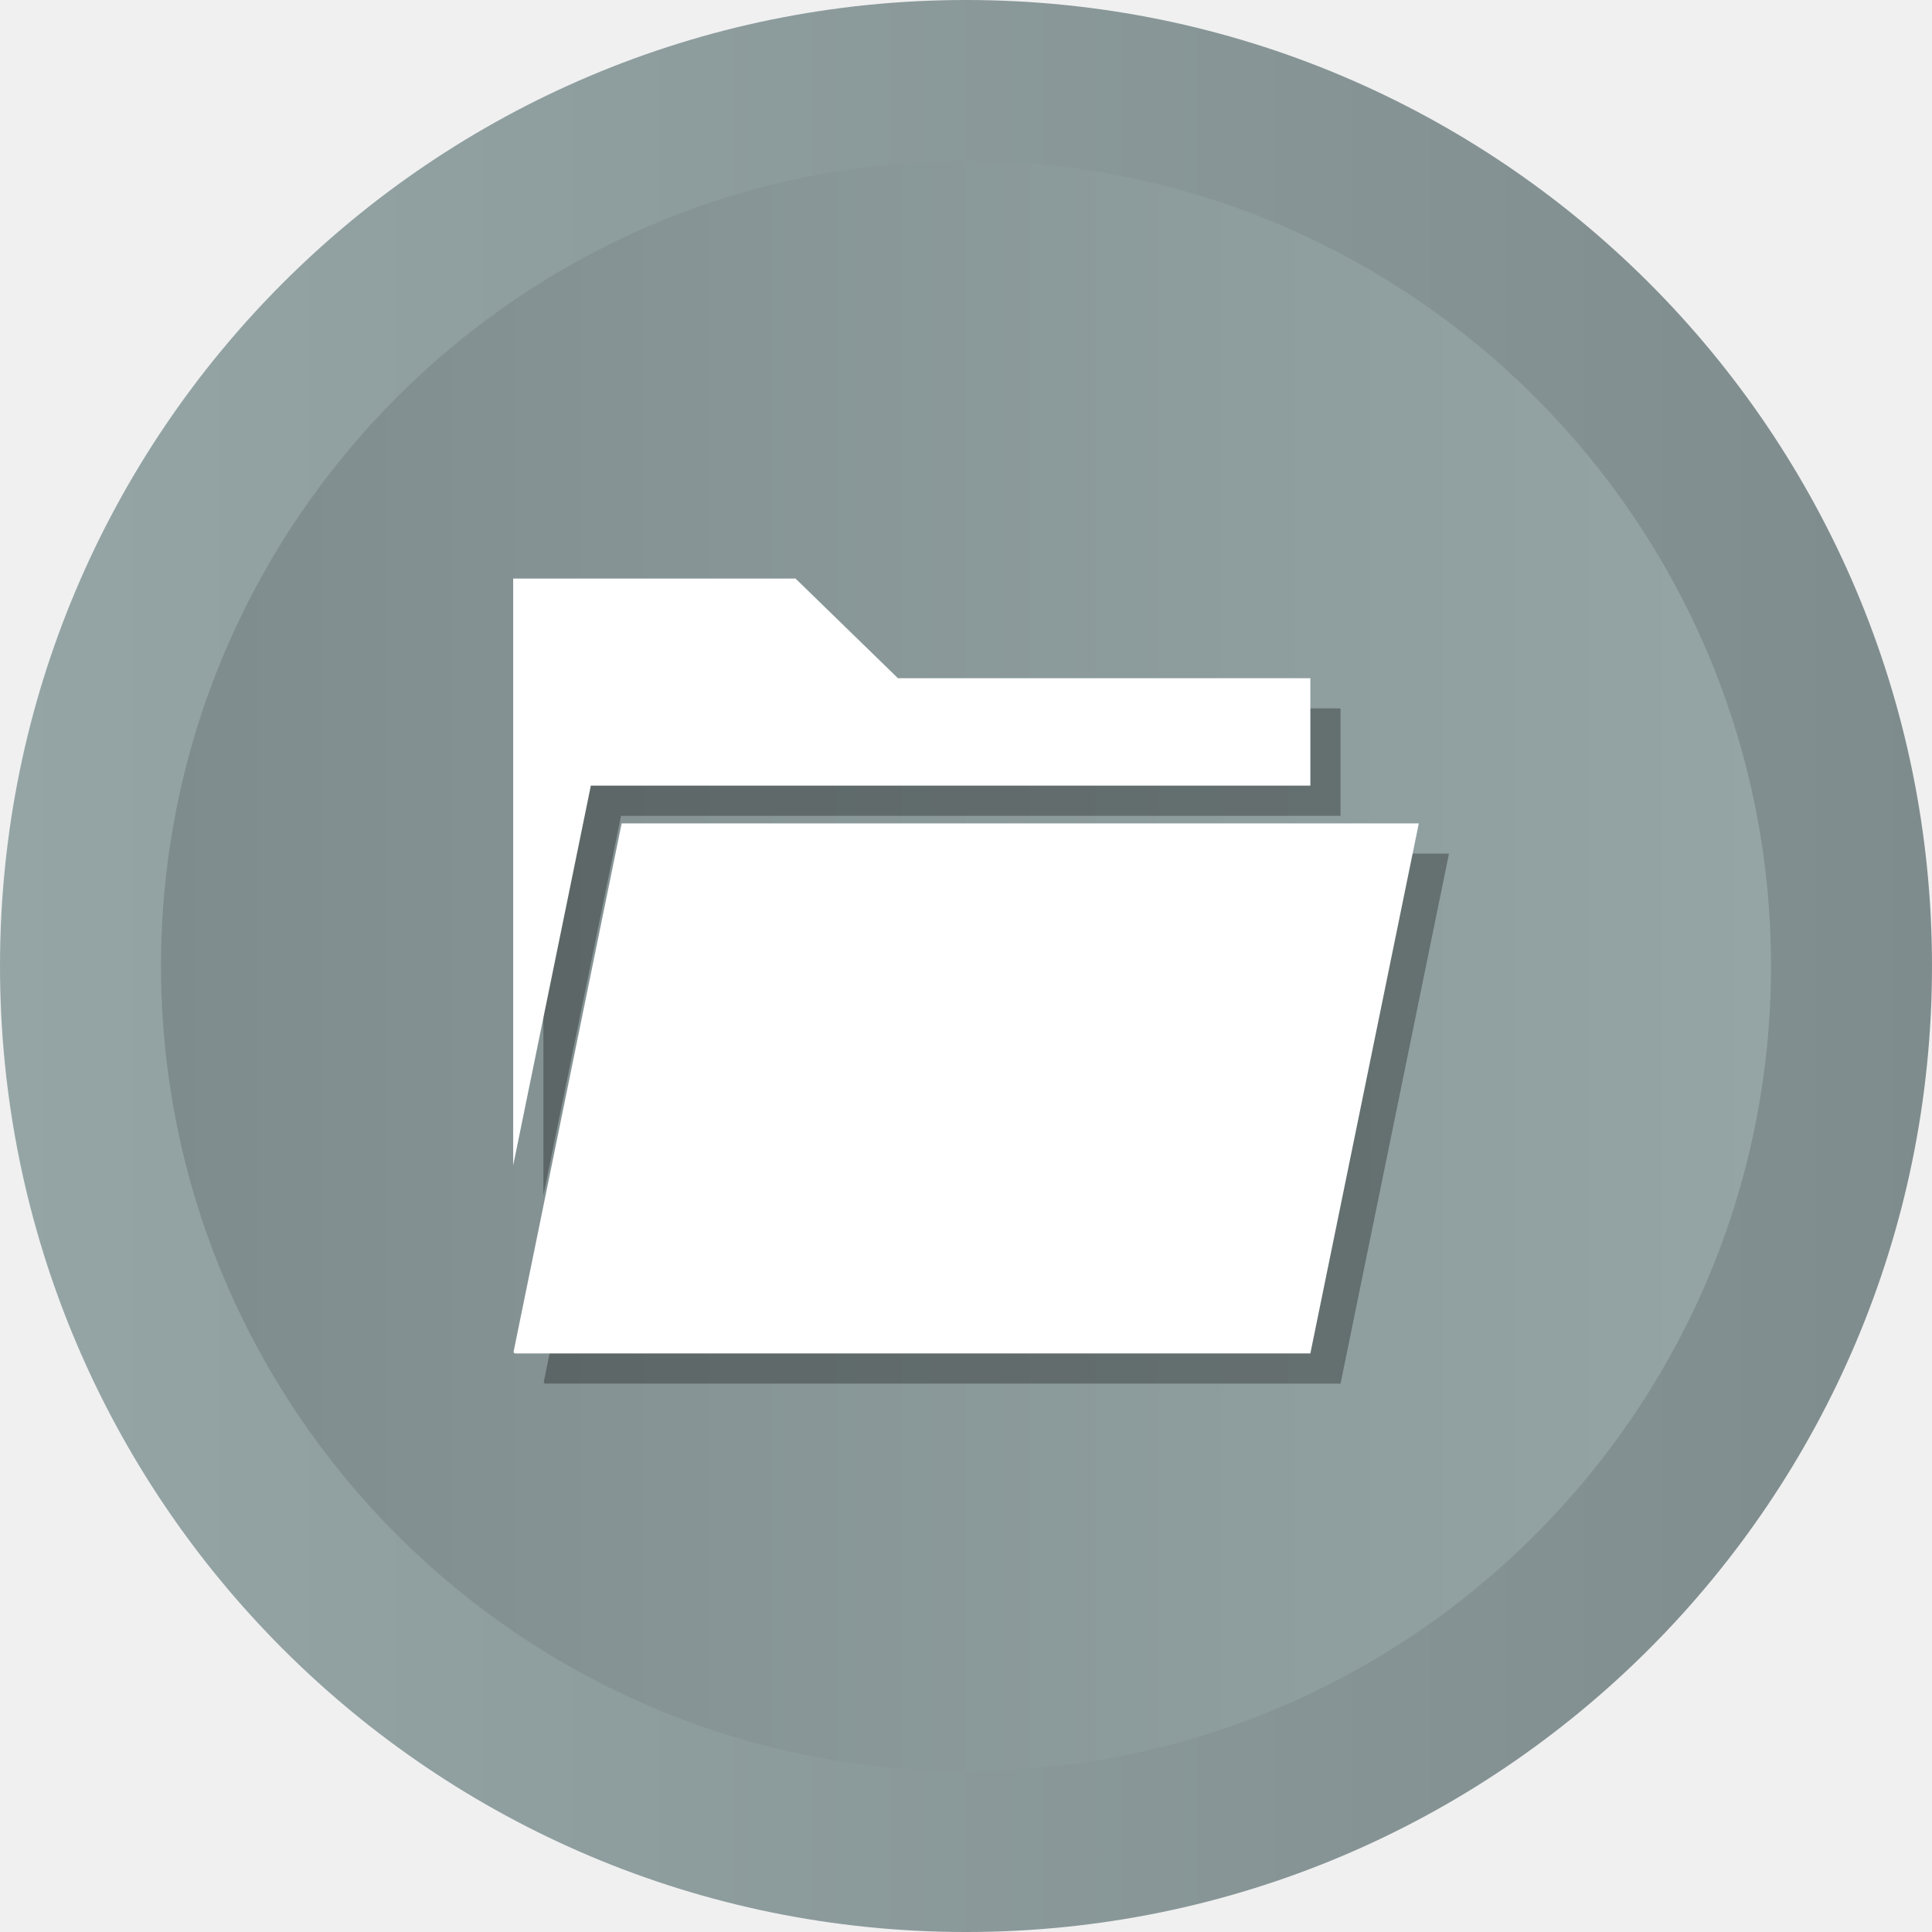
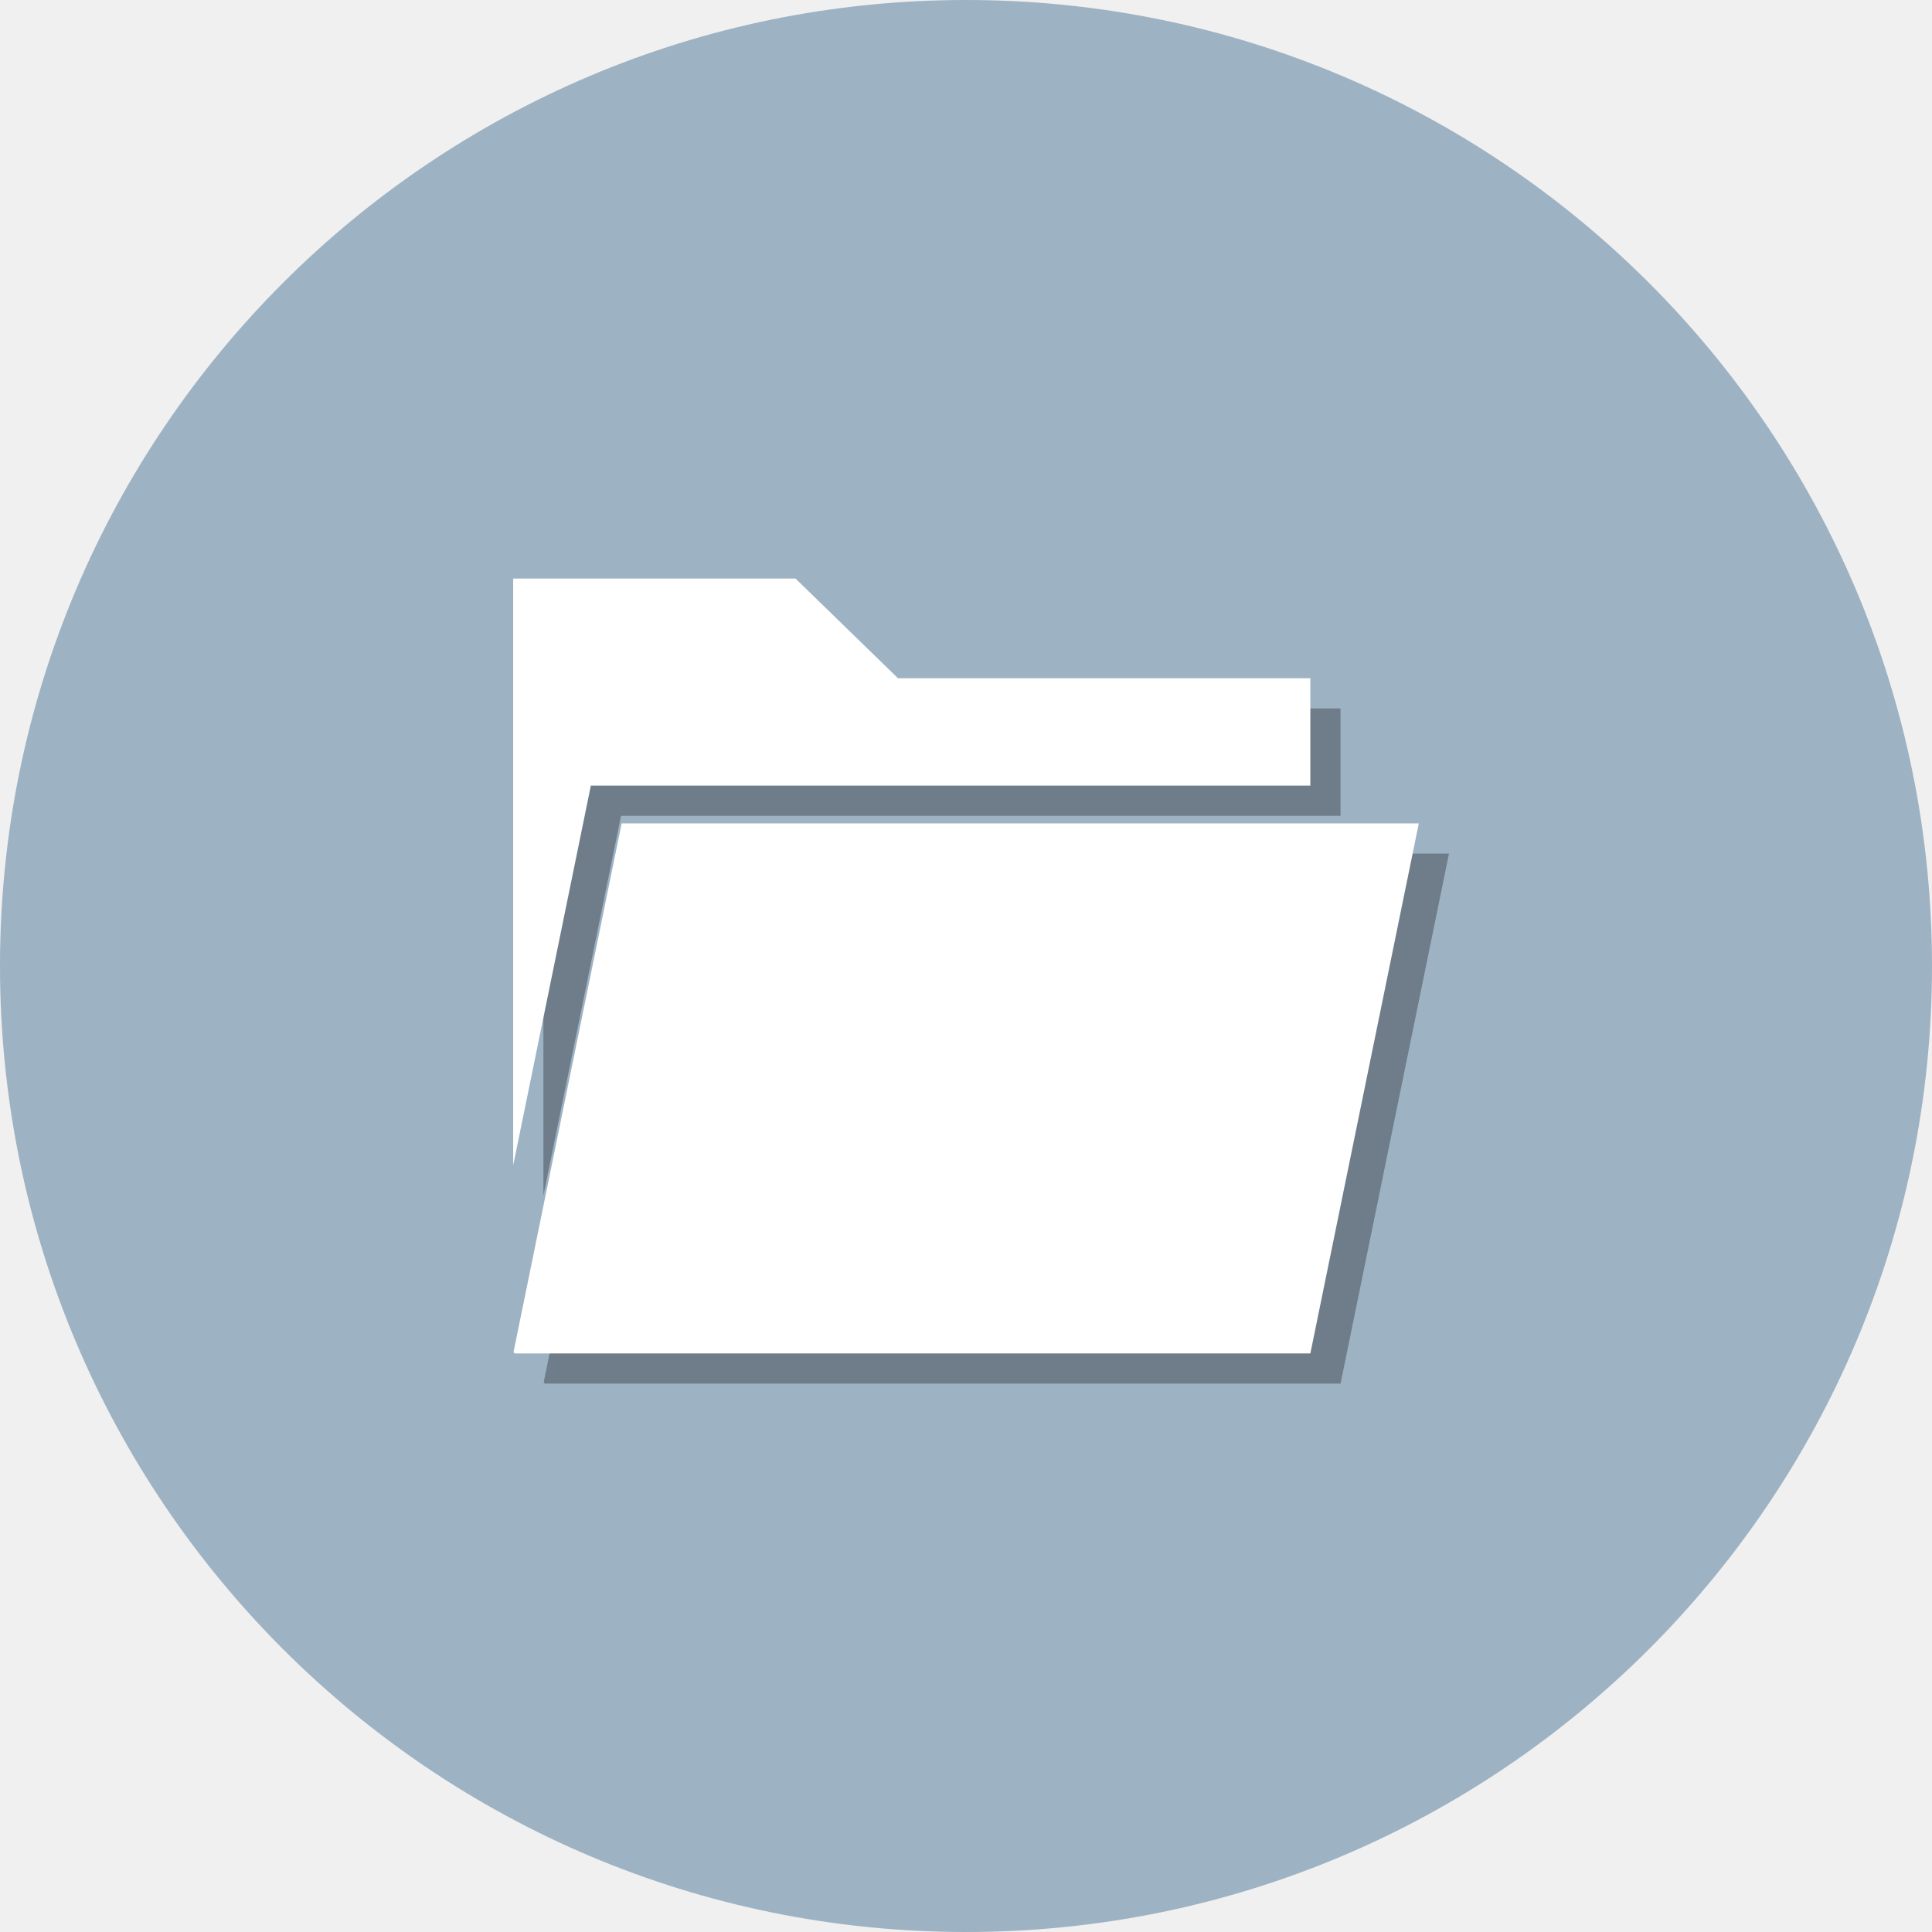
- <svg xmlns="http://www.w3.org/2000/svg" enable-background="new 0 0 512 512" id="Layer_1" version="1.1" viewBox="0 0 512 512" xml:space="preserve">
+ <svg xmlns="http://www.w3.org/2000/svg" width="100%" height="100%" viewBox="0 0 512 512" version="1.1" xml:space="preserve" style="fill-rule:evenodd;clip-rule:evenodd;stroke-linejoin:round;stroke-miterlimit:2;">
  <g>
    <g>
-       <linearGradient gradientUnits="userSpaceOnUse" id="SVGID_1_" x1="0" x2="512" y1="256" y2="256">
-         <stop offset="0" style="stop-color:#95A5A6" />
-         <stop offset="1" style="stop-color:#7F8C8D" />
-       </linearGradient>
-       <circle cx="256" cy="256" fill="url(#SVGID_1_)" r="256" />
-       <linearGradient gradientUnits="userSpaceOnUse" id="SVGID_2_" x1="42.667" x2="469.333" y1="256.001" y2="256.001">
-         <stop offset="0" style="stop-color:#7F8C8D" />
-         <stop offset="1" style="stop-color:#95A5A6" />
-       </linearGradient>
-       <path d="M256,469.334c-117.631,0-213.333-95.702-213.333-213.333    c0-117.631,95.702-213.333,213.333-213.333c117.636,0,213.333,95.702,213.333,213.333    C469.333,373.631,373.636,469.334,256,469.334z" fill="url(#SVGID_2_)" />
+       <circle cx="256" cy="256" r="256" style="fill:rgb(157,178,195);" />
+       <path d="M256,469.334C138.369,469.334 42.667,373.631 42.667,256.001C42.667,138.369 138.369,42.667 256,42.667C373.636,42.667 469.333,138.369 469.333,256.001C469.333,373.631 373.636,469.334 256,469.334Z" style="fill:rgb(157,178,195);fill-rule:nonzero;" />
    </g>
    <g>
-       <path d="M172.743,226.204l-28.622,139.938    c-0.062,0.275,0.147,0.537,0.429,0.537h210.706L384,226.204H172.743z" opacity="0.3" />
-       <polygon opacity="0.3" points="355.257,216.203 355.257,187.728 245.962,187.728     218.82,161.321 144,161.321 144,316.835 164.58,216.203   " />
+       <path d="M172.743,226.204L144.121,366.142C144.059,366.417 144.268,366.679 144.55,366.679L355.257,366.679L384,226.204L172.743,226.204Z" style="fill-opacity:0.3;fill-rule:nonzero;" />
+       <path d="M355.257,216.203L355.257,187.728L245.962,187.728L218.82,161.321L144,161.321L144,316.835L164.58,216.203L355.257,216.203Z" style="fill-opacity:0.3;fill-rule:nonzero;" />
    </g>
    <g>
-       <path d="M164.743,218.204l-28.622,139.938    c-0.062,0.275,0.147,0.537,0.429,0.537h210.706L376,218.204H164.743z" fill="#FFFFFF" />
-       <polygon fill="#FFFFFF" points="347.257,208.203 347.257,179.728 237.962,179.728     210.82,153.321 136,153.321 136,308.835 156.58,208.203   " />
+       <path d="M164.743,218.204L136.121,358.142C136.059,358.417 136.268,358.679 136.55,358.679L347.257,358.679L376,218.204L164.743,218.204Z" style="fill:white;fill-rule:nonzero;" />
+       <path d="M347.257,208.203L347.257,179.728L237.962,179.728L210.82,153.321L136,153.321L136,308.835L156.58,208.203L347.257,208.203Z" style="fill:white;fill-rule:nonzero;" />
    </g>
  </g>
</svg>
